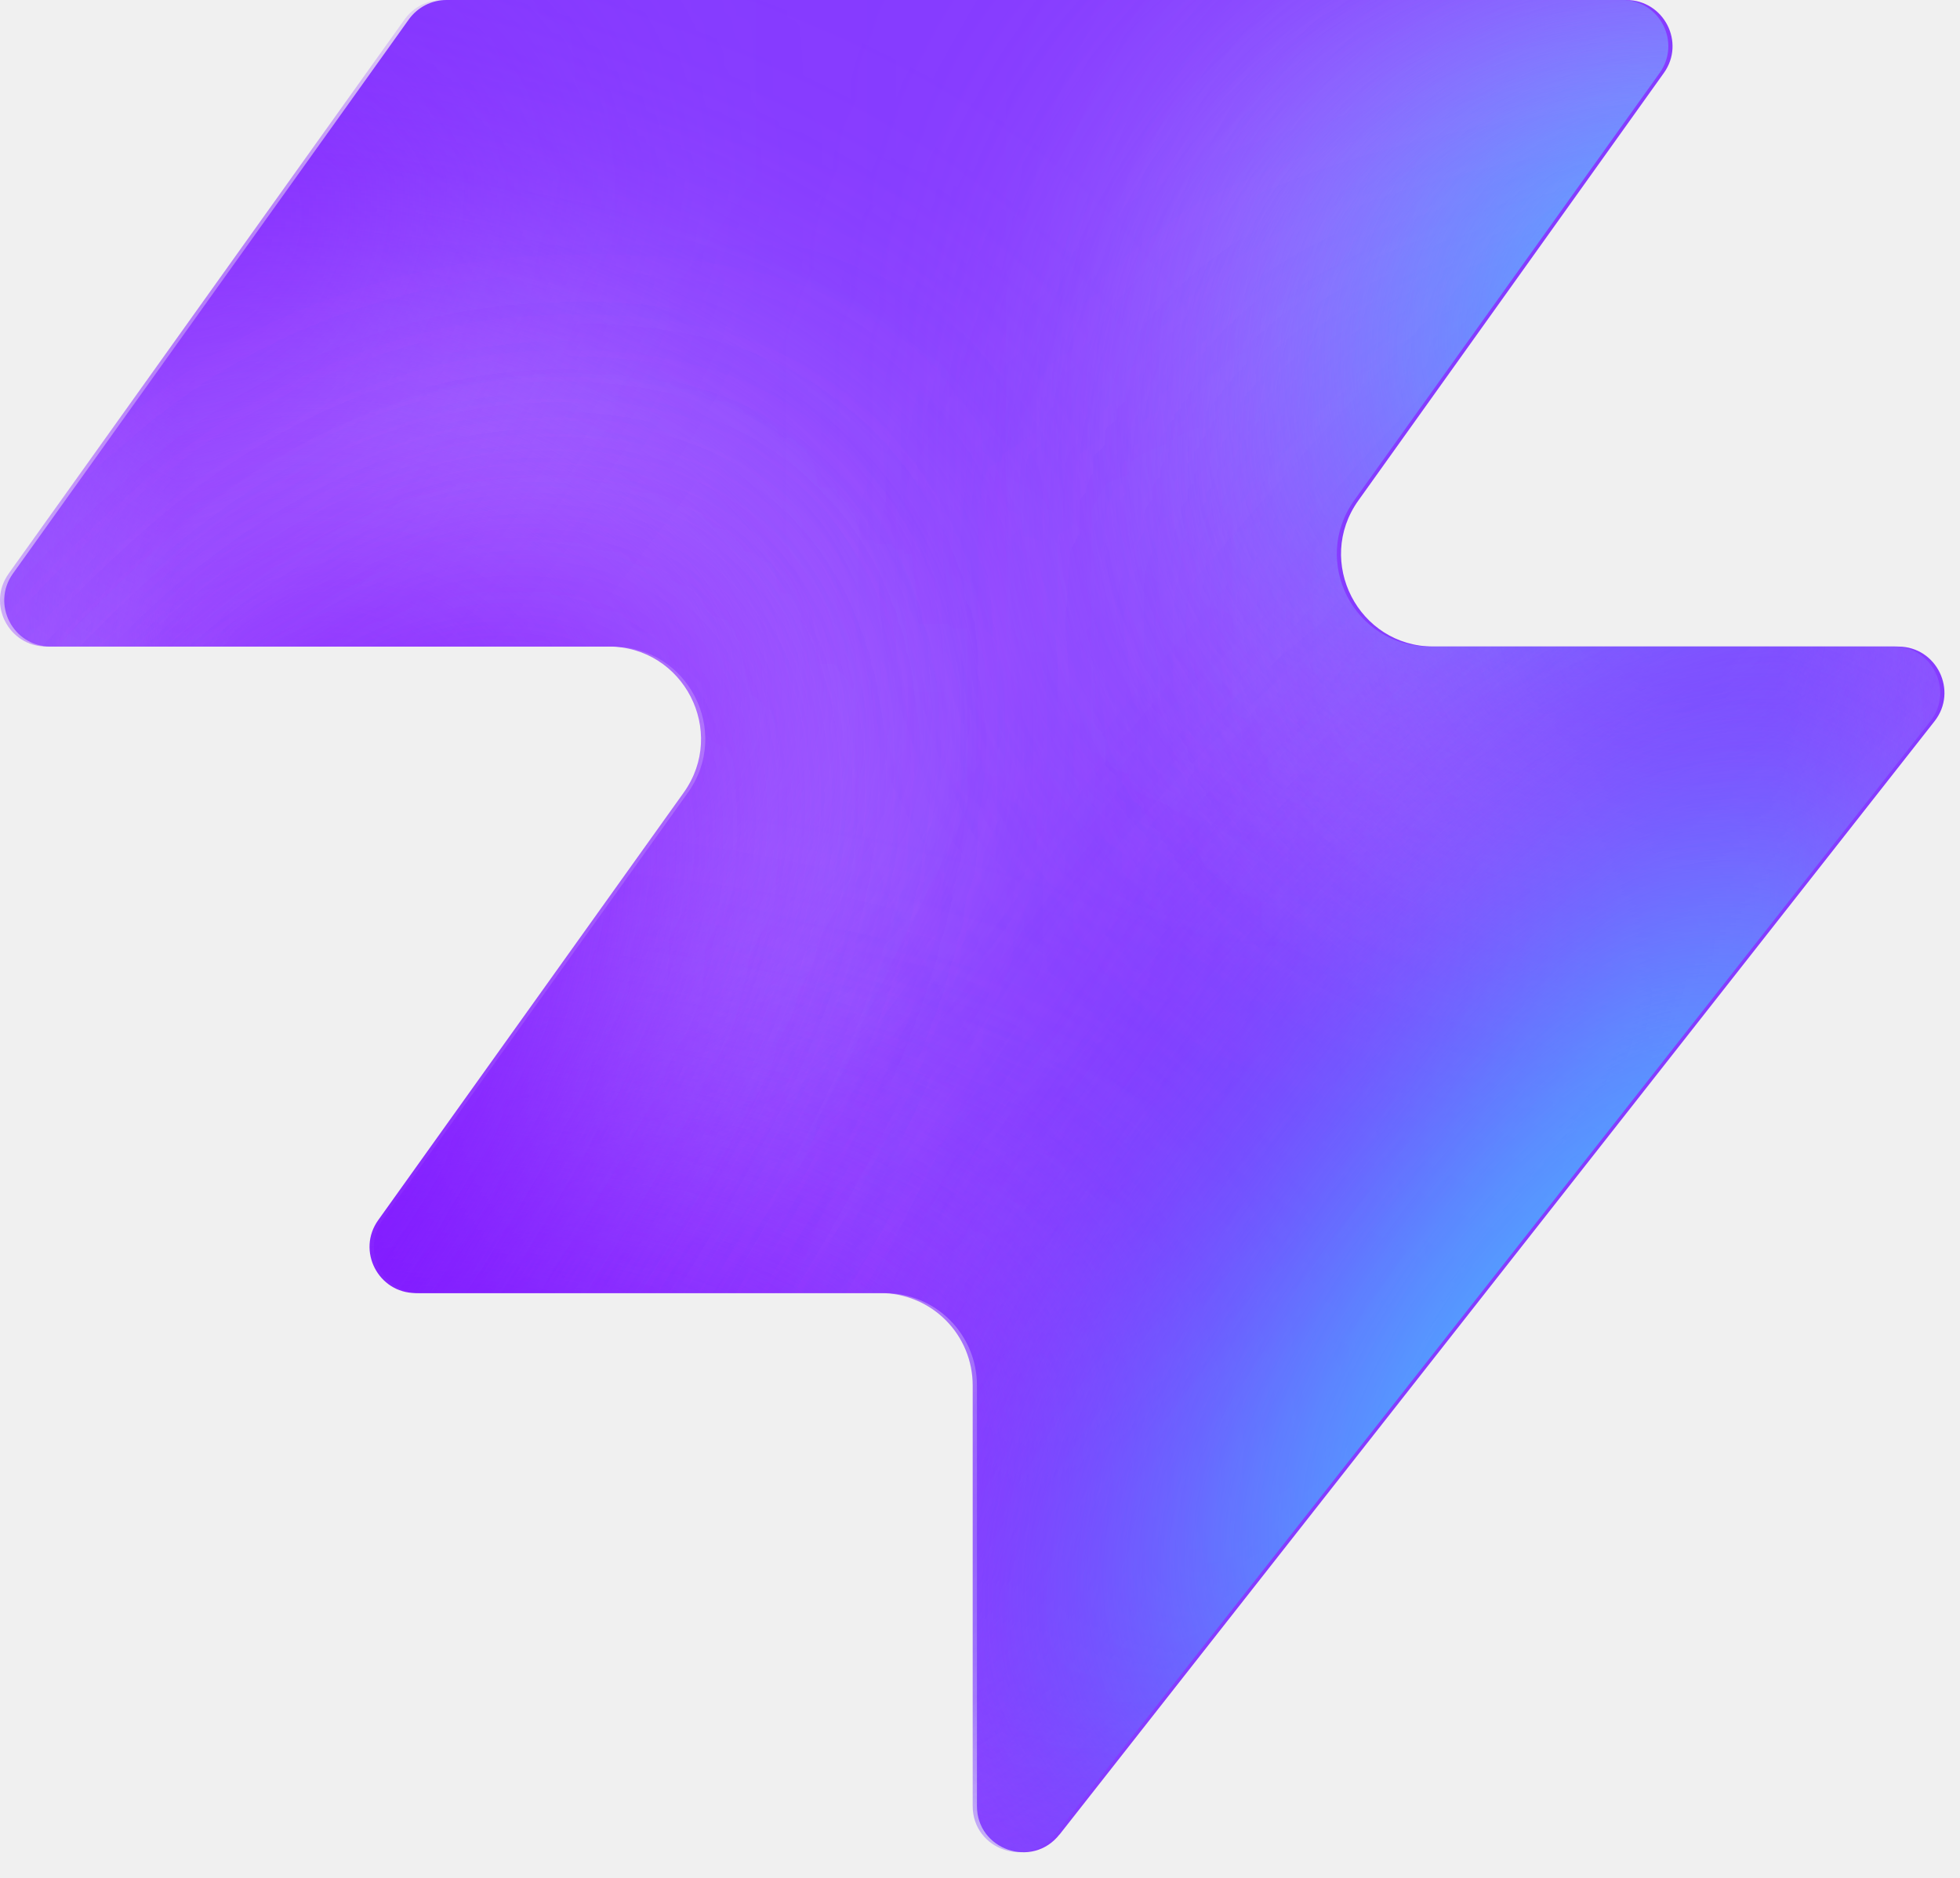
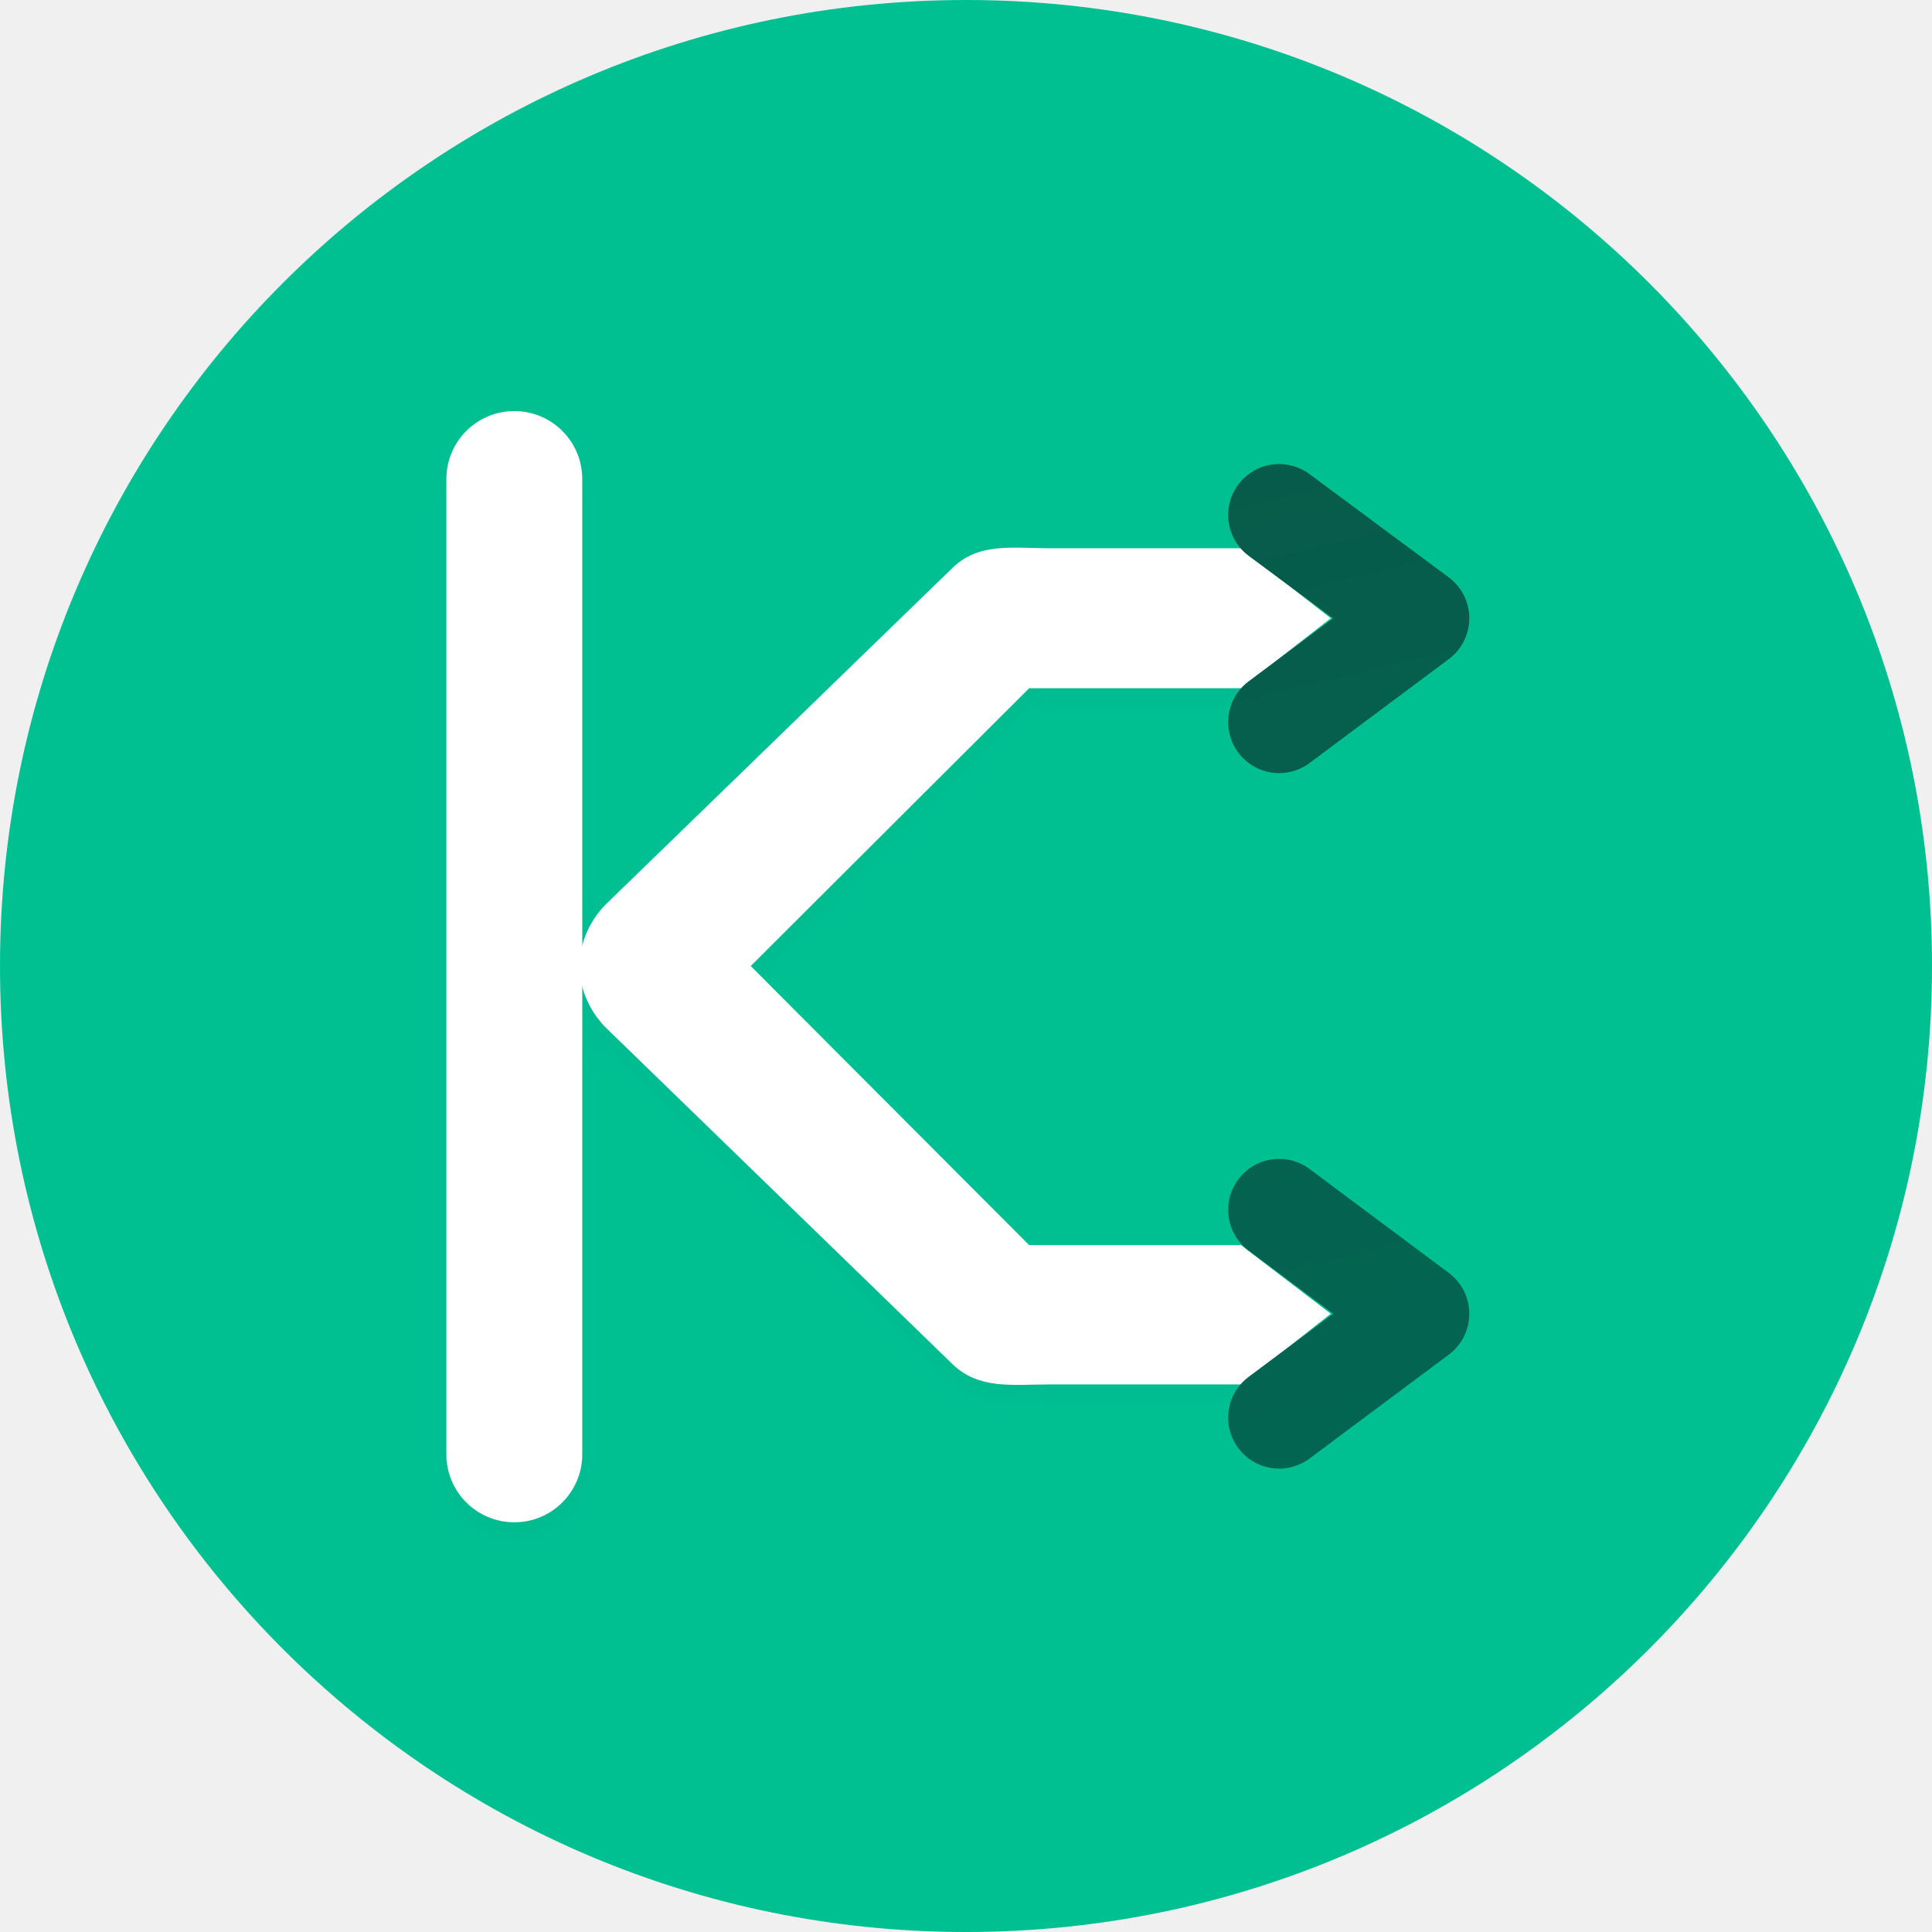
- <svg xmlns="http://www.w3.org/2000/svg" width="48" height="46" fill="none" viewBox="0 0 48 46">
-   <path fill="#863bff" d="M25.946 44.938c-.664.845-2.021.375-2.021-.698V33.937a2.26 2.26 0 0 0-2.262-2.262H10.287c-.92 0-1.456-1.04-.92-1.788l7.48-10.471c1.07-1.497 0-3.578-1.842-3.578H1.237c-.92 0-1.456-1.04-.92-1.788L10.013.474c.214-.297.556-.474.92-.474h28.894c.92 0 1.456 1.04.92 1.788l-7.48 10.471c-1.07 1.498 0 3.579 1.842 3.579h11.377c.943 0 1.473 1.088.89 1.83L25.947 44.94z" style="fill:#863bff;fill:color(display-p3 .525 .23 1);fill-opacity:1" />
-   <mask id="a" width="48" height="46" x="0" y="0" maskUnits="userSpaceOnUse" style="mask-type:alpha">
-     <path fill="#000" d="M25.842 44.938c-.664.844-2.021.375-2.021-.698V33.937a2.26 2.26 0 0 0-2.262-2.262H10.183c-.92 0-1.456-1.04-.92-1.788l7.48-10.471c1.07-1.498 0-3.579-1.842-3.579H1.133c-.92 0-1.456-1.04-.92-1.787L9.91.473c.214-.297.556-.474.92-.474h28.894c.92 0 1.456 1.04.92 1.788l-7.48 10.471c-1.07 1.498 0 3.578 1.842 3.578h11.377c.943 0 1.473 1.088.89 1.832L25.843 44.94z" style="fill:#000;fill-opacity:1" />
-   </mask>
-   <g mask="url(#a)">
-     <g filter="url(#b)">
-       <ellipse cx="5.508" cy="14.704" fill="#ede6ff" rx="5.508" ry="14.704" style="fill:#ede6ff;fill:color(display-p3 .927 .903 1);fill-opacity:1" transform="matrix(.00324 1 1 -.00324 -4.47 31.516)" />
+ <svg xmlns="http://www.w3.org/2000/svg" viewBox="0 0 2048 2048" role="img" aria-labelledby="title desc">
+   <defs>
+     <filter id="soft-shadow" x="-10%" y="-10%" width="120%" height="120%">
+       <feDropShadow dx="0" dy="18" stdDeviation="18" flood-color="#009B83" flood-opacity="0.16" />
+     </filter>
+     <linearGradient id="accent" x1="1408" y1="282" x2="1766" y2="1766" gradientUnits="userSpaceOnUse">
+       <stop offset="0" stop-color="#075B4A" />
+       <stop offset="1" stop-color="#026652" />
+     </linearGradient>
+   </defs>
+   <rect width="2048" height="2048" rx="1024" ry="1024" fill="#00C092" />
+   <g id="logo-mark" transform="translate(1024 1024) scale(0.72) translate(-1024 -1024)">
+     <g filter="url(#soft-shadow)">
+       <rect x="259" y="207" width="200" height="1636" rx="100" fill="#FFFFFF" />
+       <path fill="#FFFFFF" d="M 455 1024          C 455 992 469 958 494 933          L 1004 438          C 1043 400 1093 409 1148 409          H 1429          L 1561 512          L 1429 615          H 1117          L 707 1024          L 1117 1435          H 1429          L 1561 1536          L 1429 1640          H 1148          C 1093 1640 1043 1648 1004 1610          L 494 1115          C 469 1090 455 1056 455 1024          Z" />
    </g>
-     <g filter="url(#c)">
-       <ellipse cx="10.399" cy="29.851" fill="#ede6ff" rx="10.399" ry="29.851" style="fill:#ede6ff;fill:color(display-p3 .927 .903 1);fill-opacity:1" transform="matrix(.00324 1 1 -.00324 -39.328 7.883)" />
-     </g>
-     <g filter="url(#d)">
-       <ellipse cx="5.508" cy="30.487" fill="#7e14ff" rx="5.508" ry="30.487" style="fill:#7e14ff;fill:color(display-p3 .492 .077 1);fill-opacity:1" transform="rotate(89.814 -25.913 -14.639)scale(1 -1)" />
-     </g>
-     <g filter="url(#e)">
-       <ellipse cx="5.508" cy="30.599" fill="#7e14ff" rx="5.508" ry="30.599" style="fill:#7e14ff;fill:color(display-p3 .492 .077 1);fill-opacity:1" transform="rotate(89.814 -32.644 -3.334)scale(1 -1)" />
-     </g>
-     <g filter="url(#f)">
-       <ellipse cx="5.508" cy="30.599" fill="#7e14ff" rx="5.508" ry="30.599" style="fill:#7e14ff;fill:color(display-p3 .492 .077 1);fill-opacity:1" transform="matrix(.00324 1 1 -.00324 -34.34 30.47)" />
-     </g>
-     <g filter="url(#g)">
-       <ellipse cx="14.072" cy="22.078" fill="#ede6ff" rx="14.072" ry="22.078" style="fill:#ede6ff;fill:color(display-p3 .927 .903 1);fill-opacity:1" transform="rotate(93.35 24.506 48.493)scale(-1 1)" />
-     </g>
-     <g filter="url(#h)">
-       <ellipse cx="3.47" cy="21.501" fill="#7e14ff" rx="3.47" ry="21.501" style="fill:#7e14ff;fill:color(display-p3 .492 .077 1);fill-opacity:1" transform="rotate(89.009 28.708 47.59)scale(-1 1)" />
-     </g>
-     <g filter="url(#i)">
-       <ellipse cx="3.47" cy="21.501" fill="#7e14ff" rx="3.47" ry="21.501" style="fill:#7e14ff;fill:color(display-p3 .492 .077 1);fill-opacity:1" transform="rotate(89.009 28.708 47.59)scale(-1 1)" />
-     </g>
-     <g filter="url(#j)">
-       <ellipse cx=".387" cy="8.972" fill="#7e14ff" rx="4.407" ry="29.108" style="fill:#7e14ff;fill:color(display-p3 .492 .077 1);fill-opacity:1" transform="rotate(39.51 .387 8.972)" />
-     </g>
-     <g filter="url(#k)">
-       <ellipse cx="47.523" cy="-6.092" fill="#7e14ff" rx="4.407" ry="29.108" style="fill:#7e14ff;fill:color(display-p3 .492 .077 1);fill-opacity:1" transform="rotate(37.892 47.523 -6.092)" />
-     </g>
-     <g filter="url(#l)">
-       <ellipse cx="41.412" cy="6.333" fill="#47bfff" rx="5.971" ry="9.665" style="fill:#47bfff;fill:color(display-p3 .28 .748 1);fill-opacity:1" transform="rotate(37.892 41.412 6.333)" />
-     </g>
-     <g filter="url(#m)">
-       <ellipse cx="-1.879" cy="38.332" fill="#7e14ff" rx="4.407" ry="29.108" style="fill:#7e14ff;fill:color(display-p3 .492 .077 1);fill-opacity:1" transform="rotate(37.892 -1.88 38.332)" />
-     </g>
-     <g filter="url(#n)">
-       <ellipse cx="-1.879" cy="38.332" fill="#7e14ff" rx="4.407" ry="29.108" style="fill:#7e14ff;fill:color(display-p3 .492 .077 1);fill-opacity:1" transform="rotate(37.892 -1.88 38.332)" />
-     </g>
-     <g filter="url(#o)">
-       <ellipse cx="35.651" cy="29.907" fill="#7e14ff" rx="4.407" ry="29.108" style="fill:#7e14ff;fill:color(display-p3 .492 .077 1);fill-opacity:1" transform="rotate(37.892 35.651 29.907)" />
-     </g>
-     <g filter="url(#p)">
-       <ellipse cx="38.418" cy="32.4" fill="#47bfff" rx="5.971" ry="15.297" style="fill:#47bfff;fill:color(display-p3 .28 .748 1);fill-opacity:1" transform="rotate(37.892 38.418 32.4)" />
-     </g>
+     <path d="M 1485 360 L 1690 512 L 1485 665" fill="none" stroke="url(#accent)" stroke-width="150" stroke-linecap="round" stroke-linejoin="round" />
+     <path d="M 1485 1383 L 1690 1536 L 1485 1689" fill="none" stroke="url(#accent)" stroke-width="150" stroke-linecap="round" stroke-linejoin="round" />
  </g>
-   <defs>
-     <filter id="b" width="60.045" height="41.654" x="-19.77" y="16.149" color-interpolation-filters="sRGB" filterUnits="userSpaceOnUse">
-       <feFlood flood-opacity="0" result="BackgroundImageFix" />
-       <feBlend in="SourceGraphic" in2="BackgroundImageFix" result="shape" />
-       <feGaussianBlur result="effect1_foregroundBlur_2002_17158" stdDeviation="7.659" />
-     </filter>
-     <filter id="c" width="90.34" height="51.437" x="-54.613" y="-7.533" color-interpolation-filters="sRGB" filterUnits="userSpaceOnUse">
-       <feFlood flood-opacity="0" result="BackgroundImageFix" />
-       <feBlend in="SourceGraphic" in2="BackgroundImageFix" result="shape" />
-       <feGaussianBlur result="effect1_foregroundBlur_2002_17158" stdDeviation="7.659" />
-     </filter>
-     <filter id="d" width="79.355" height="29.4" x="-49.64" y="2.03" color-interpolation-filters="sRGB" filterUnits="userSpaceOnUse">
-       <feFlood flood-opacity="0" result="BackgroundImageFix" />
-       <feBlend in="SourceGraphic" in2="BackgroundImageFix" result="shape" />
-       <feGaussianBlur result="effect1_foregroundBlur_2002_17158" stdDeviation="4.596" />
-     </filter>
-     <filter id="e" width="79.579" height="29.4" x="-45.045" y="20.029" color-interpolation-filters="sRGB" filterUnits="userSpaceOnUse">
-       <feFlood flood-opacity="0" result="BackgroundImageFix" />
-       <feBlend in="SourceGraphic" in2="BackgroundImageFix" result="shape" />
-       <feGaussianBlur result="effect1_foregroundBlur_2002_17158" stdDeviation="4.596" />
-     </filter>
-     <filter id="f" width="79.579" height="29.4" x="-43.513" y="21.178" color-interpolation-filters="sRGB" filterUnits="userSpaceOnUse">
-       <feFlood flood-opacity="0" result="BackgroundImageFix" />
-       <feBlend in="SourceGraphic" in2="BackgroundImageFix" result="shape" />
-       <feGaussianBlur result="effect1_foregroundBlur_2002_17158" stdDeviation="4.596" />
-     </filter>
-     <filter id="g" width="74.749" height="58.852" x="15.756" y="-17.901" color-interpolation-filters="sRGB" filterUnits="userSpaceOnUse">
-       <feFlood flood-opacity="0" result="BackgroundImageFix" />
-       <feBlend in="SourceGraphic" in2="BackgroundImageFix" result="shape" />
-       <feGaussianBlur result="effect1_foregroundBlur_2002_17158" stdDeviation="7.659" />
-     </filter>
-     <filter id="h" width="61.377" height="25.362" x="23.548" y="2.284" color-interpolation-filters="sRGB" filterUnits="userSpaceOnUse">
-       <feFlood flood-opacity="0" result="BackgroundImageFix" />
-       <feBlend in="SourceGraphic" in2="BackgroundImageFix" result="shape" />
-       <feGaussianBlur result="effect1_foregroundBlur_2002_17158" stdDeviation="4.596" />
-     </filter>
-     <filter id="i" width="61.377" height="25.362" x="23.548" y="2.284" color-interpolation-filters="sRGB" filterUnits="userSpaceOnUse">
-       <feFlood flood-opacity="0" result="BackgroundImageFix" />
-       <feBlend in="SourceGraphic" in2="BackgroundImageFix" result="shape" />
-       <feGaussianBlur result="effect1_foregroundBlur_2002_17158" stdDeviation="4.596" />
-     </filter>
-     <filter id="j" width="56.045" height="63.649" x="-27.636" y="-22.853" color-interpolation-filters="sRGB" filterUnits="userSpaceOnUse">
-       <feFlood flood-opacity="0" result="BackgroundImageFix" />
-       <feBlend in="SourceGraphic" in2="BackgroundImageFix" result="shape" />
-       <feGaussianBlur result="effect1_foregroundBlur_2002_17158" stdDeviation="4.596" />
-     </filter>
-     <filter id="k" width="54.814" height="64.646" x="20.116" y="-38.415" color-interpolation-filters="sRGB" filterUnits="userSpaceOnUse">
-       <feFlood flood-opacity="0" result="BackgroundImageFix" />
-       <feBlend in="SourceGraphic" in2="BackgroundImageFix" result="shape" />
-       <feGaussianBlur result="effect1_foregroundBlur_2002_17158" stdDeviation="4.596" />
-     </filter>
-     <filter id="l" width="33.541" height="35.313" x="24.641" y="-11.323" color-interpolation-filters="sRGB" filterUnits="userSpaceOnUse">
-       <feFlood flood-opacity="0" result="BackgroundImageFix" />
-       <feBlend in="SourceGraphic" in2="BackgroundImageFix" result="shape" />
-       <feGaussianBlur result="effect1_foregroundBlur_2002_17158" stdDeviation="4.596" />
-     </filter>
-     <filter id="m" width="54.814" height="64.646" x="-29.286" y="6.009" color-interpolation-filters="sRGB" filterUnits="userSpaceOnUse">
-       <feFlood flood-opacity="0" result="BackgroundImageFix" />
-       <feBlend in="SourceGraphic" in2="BackgroundImageFix" result="shape" />
-       <feGaussianBlur result="effect1_foregroundBlur_2002_17158" stdDeviation="4.596" />
-     </filter>
-     <filter id="n" width="54.814" height="64.646" x="-29.286" y="6.009" color-interpolation-filters="sRGB" filterUnits="userSpaceOnUse">
-       <feFlood flood-opacity="0" result="BackgroundImageFix" />
-       <feBlend in="SourceGraphic" in2="BackgroundImageFix" result="shape" />
-       <feGaussianBlur result="effect1_foregroundBlur_2002_17158" stdDeviation="4.596" />
-     </filter>
-     <filter id="o" width="54.814" height="64.646" x="8.244" y="-2.416" color-interpolation-filters="sRGB" filterUnits="userSpaceOnUse">
-       <feFlood flood-opacity="0" result="BackgroundImageFix" />
-       <feBlend in="SourceGraphic" in2="BackgroundImageFix" result="shape" />
-       <feGaussianBlur result="effect1_foregroundBlur_2002_17158" stdDeviation="4.596" />
-     </filter>
-     <filter id="p" width="39.409" height="43.623" x="18.713" y="10.588" color-interpolation-filters="sRGB" filterUnits="userSpaceOnUse">
-       <feFlood flood-opacity="0" result="BackgroundImageFix" />
-       <feBlend in="SourceGraphic" in2="BackgroundImageFix" result="shape" />
-       <feGaussianBlur result="effect1_foregroundBlur_2002_17158" stdDeviation="4.596" />
-     </filter>
-   </defs>
</svg>
